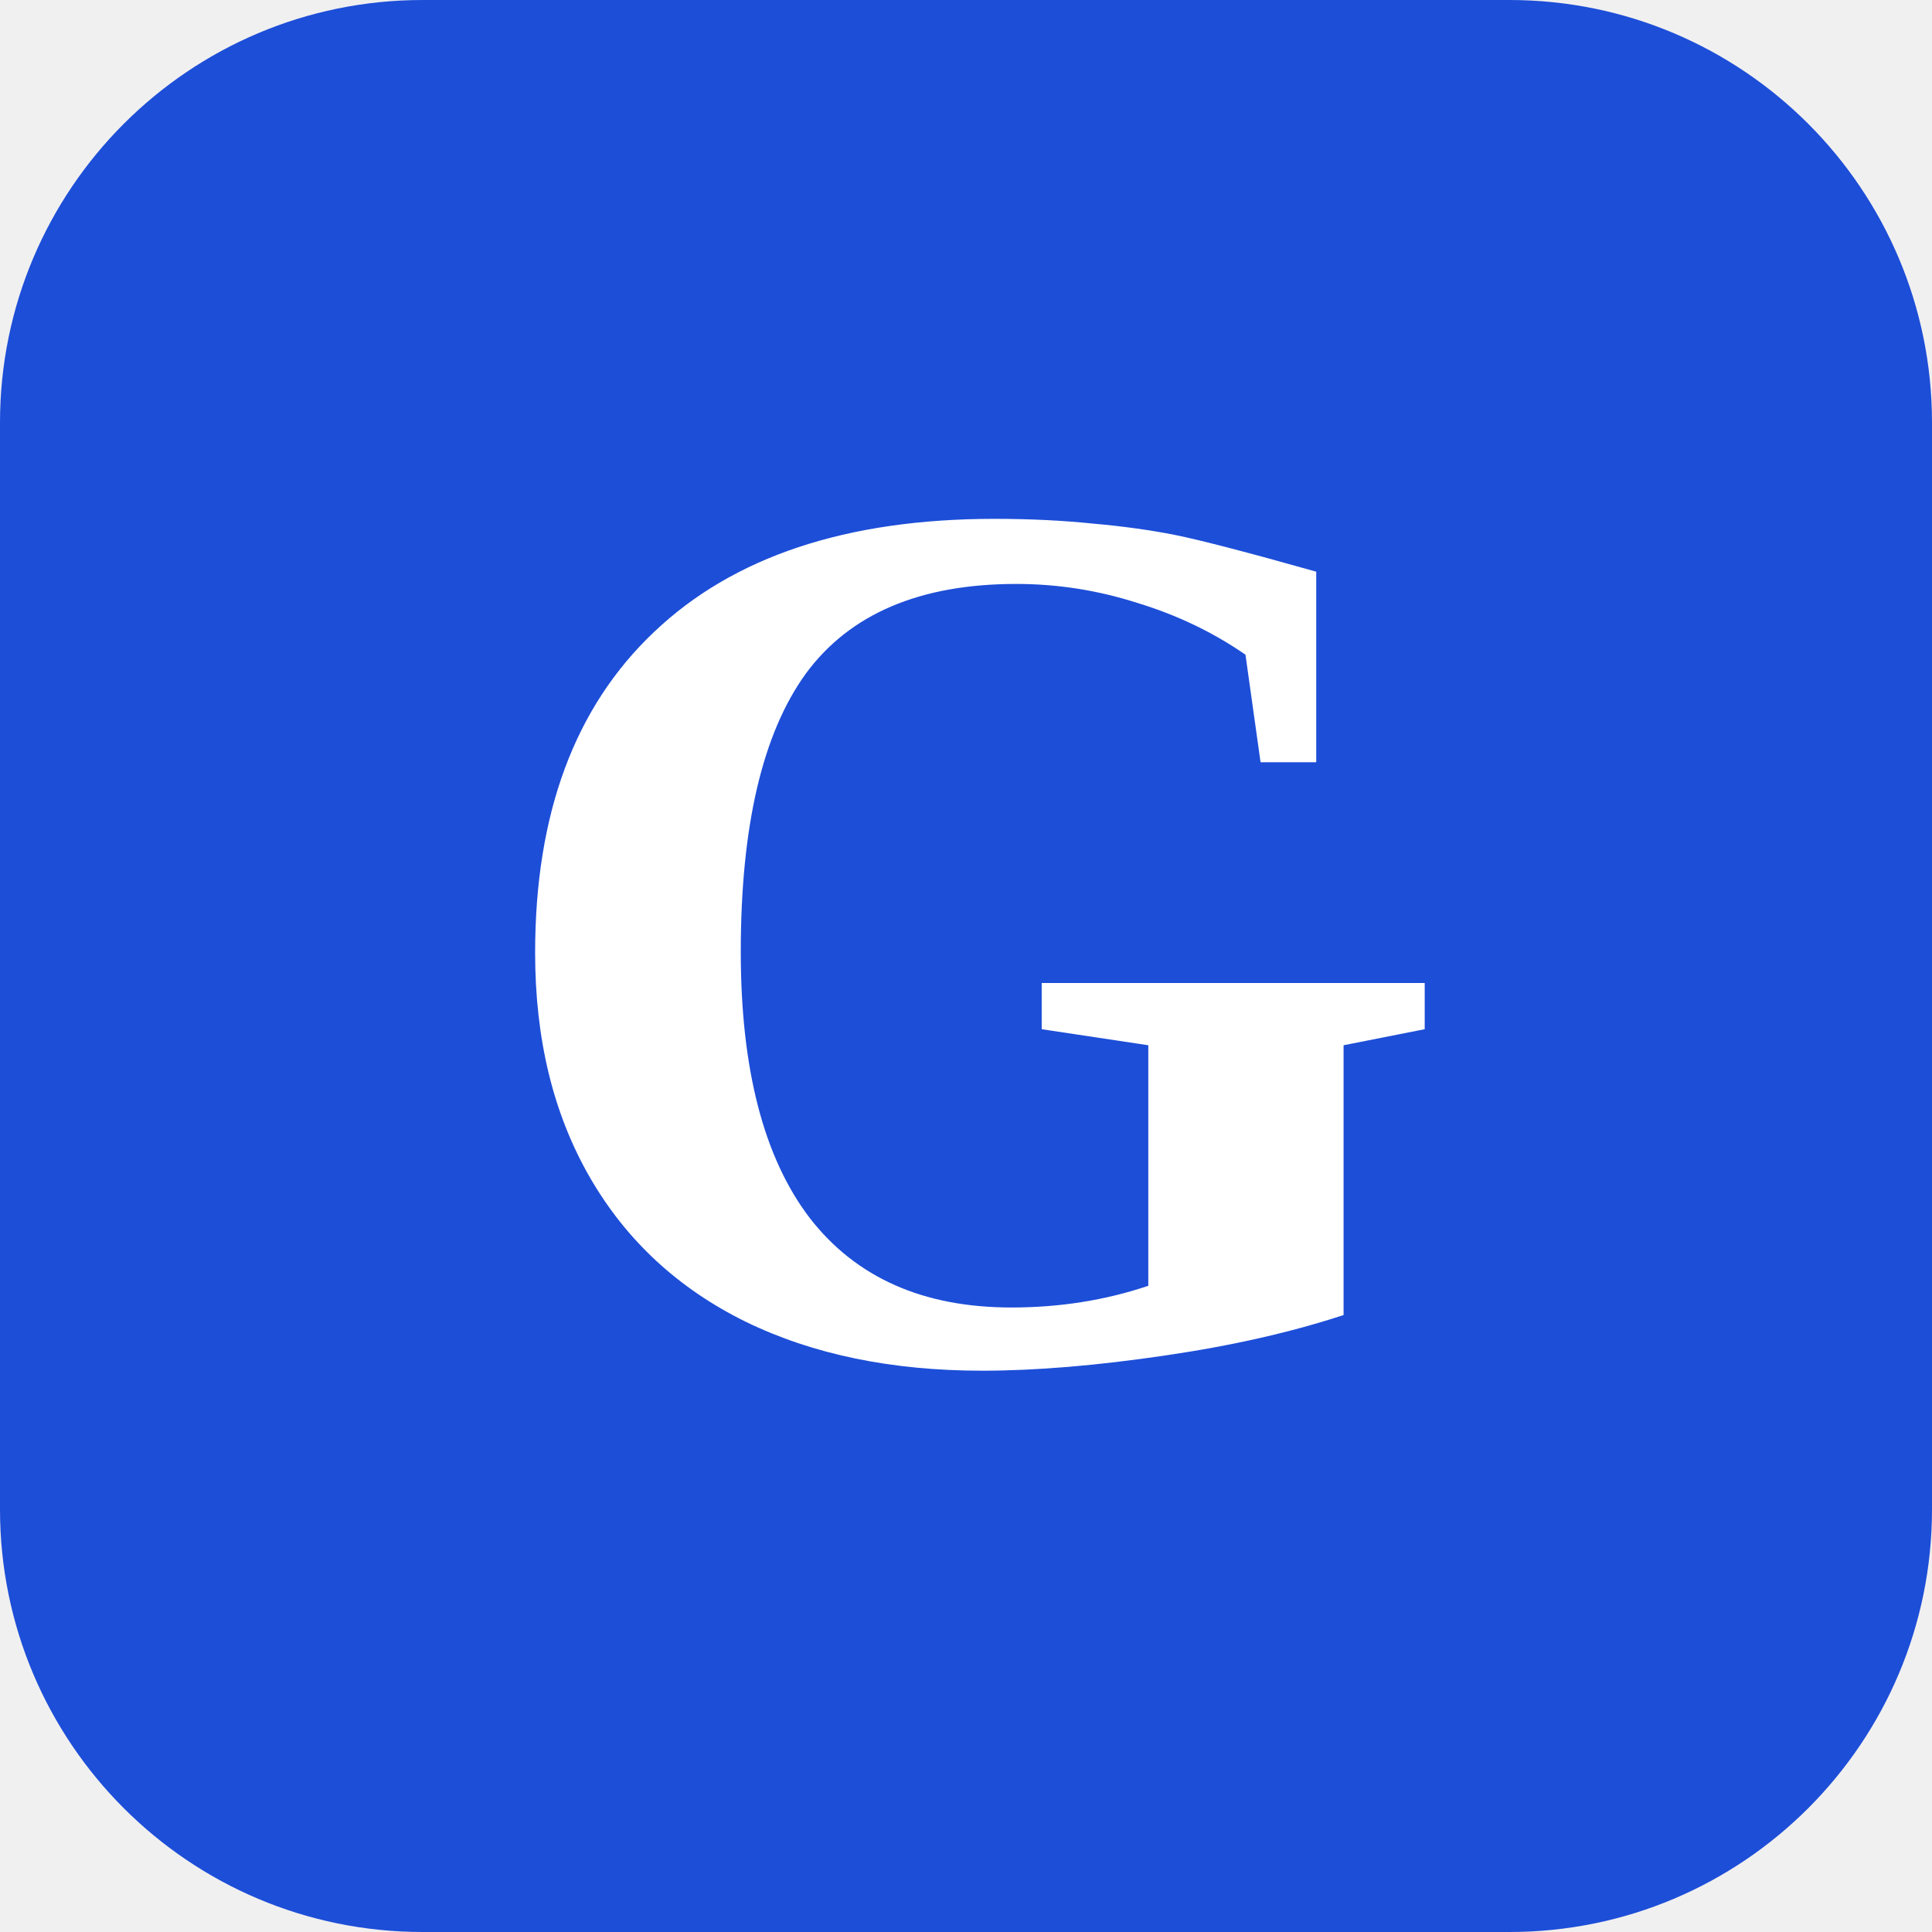
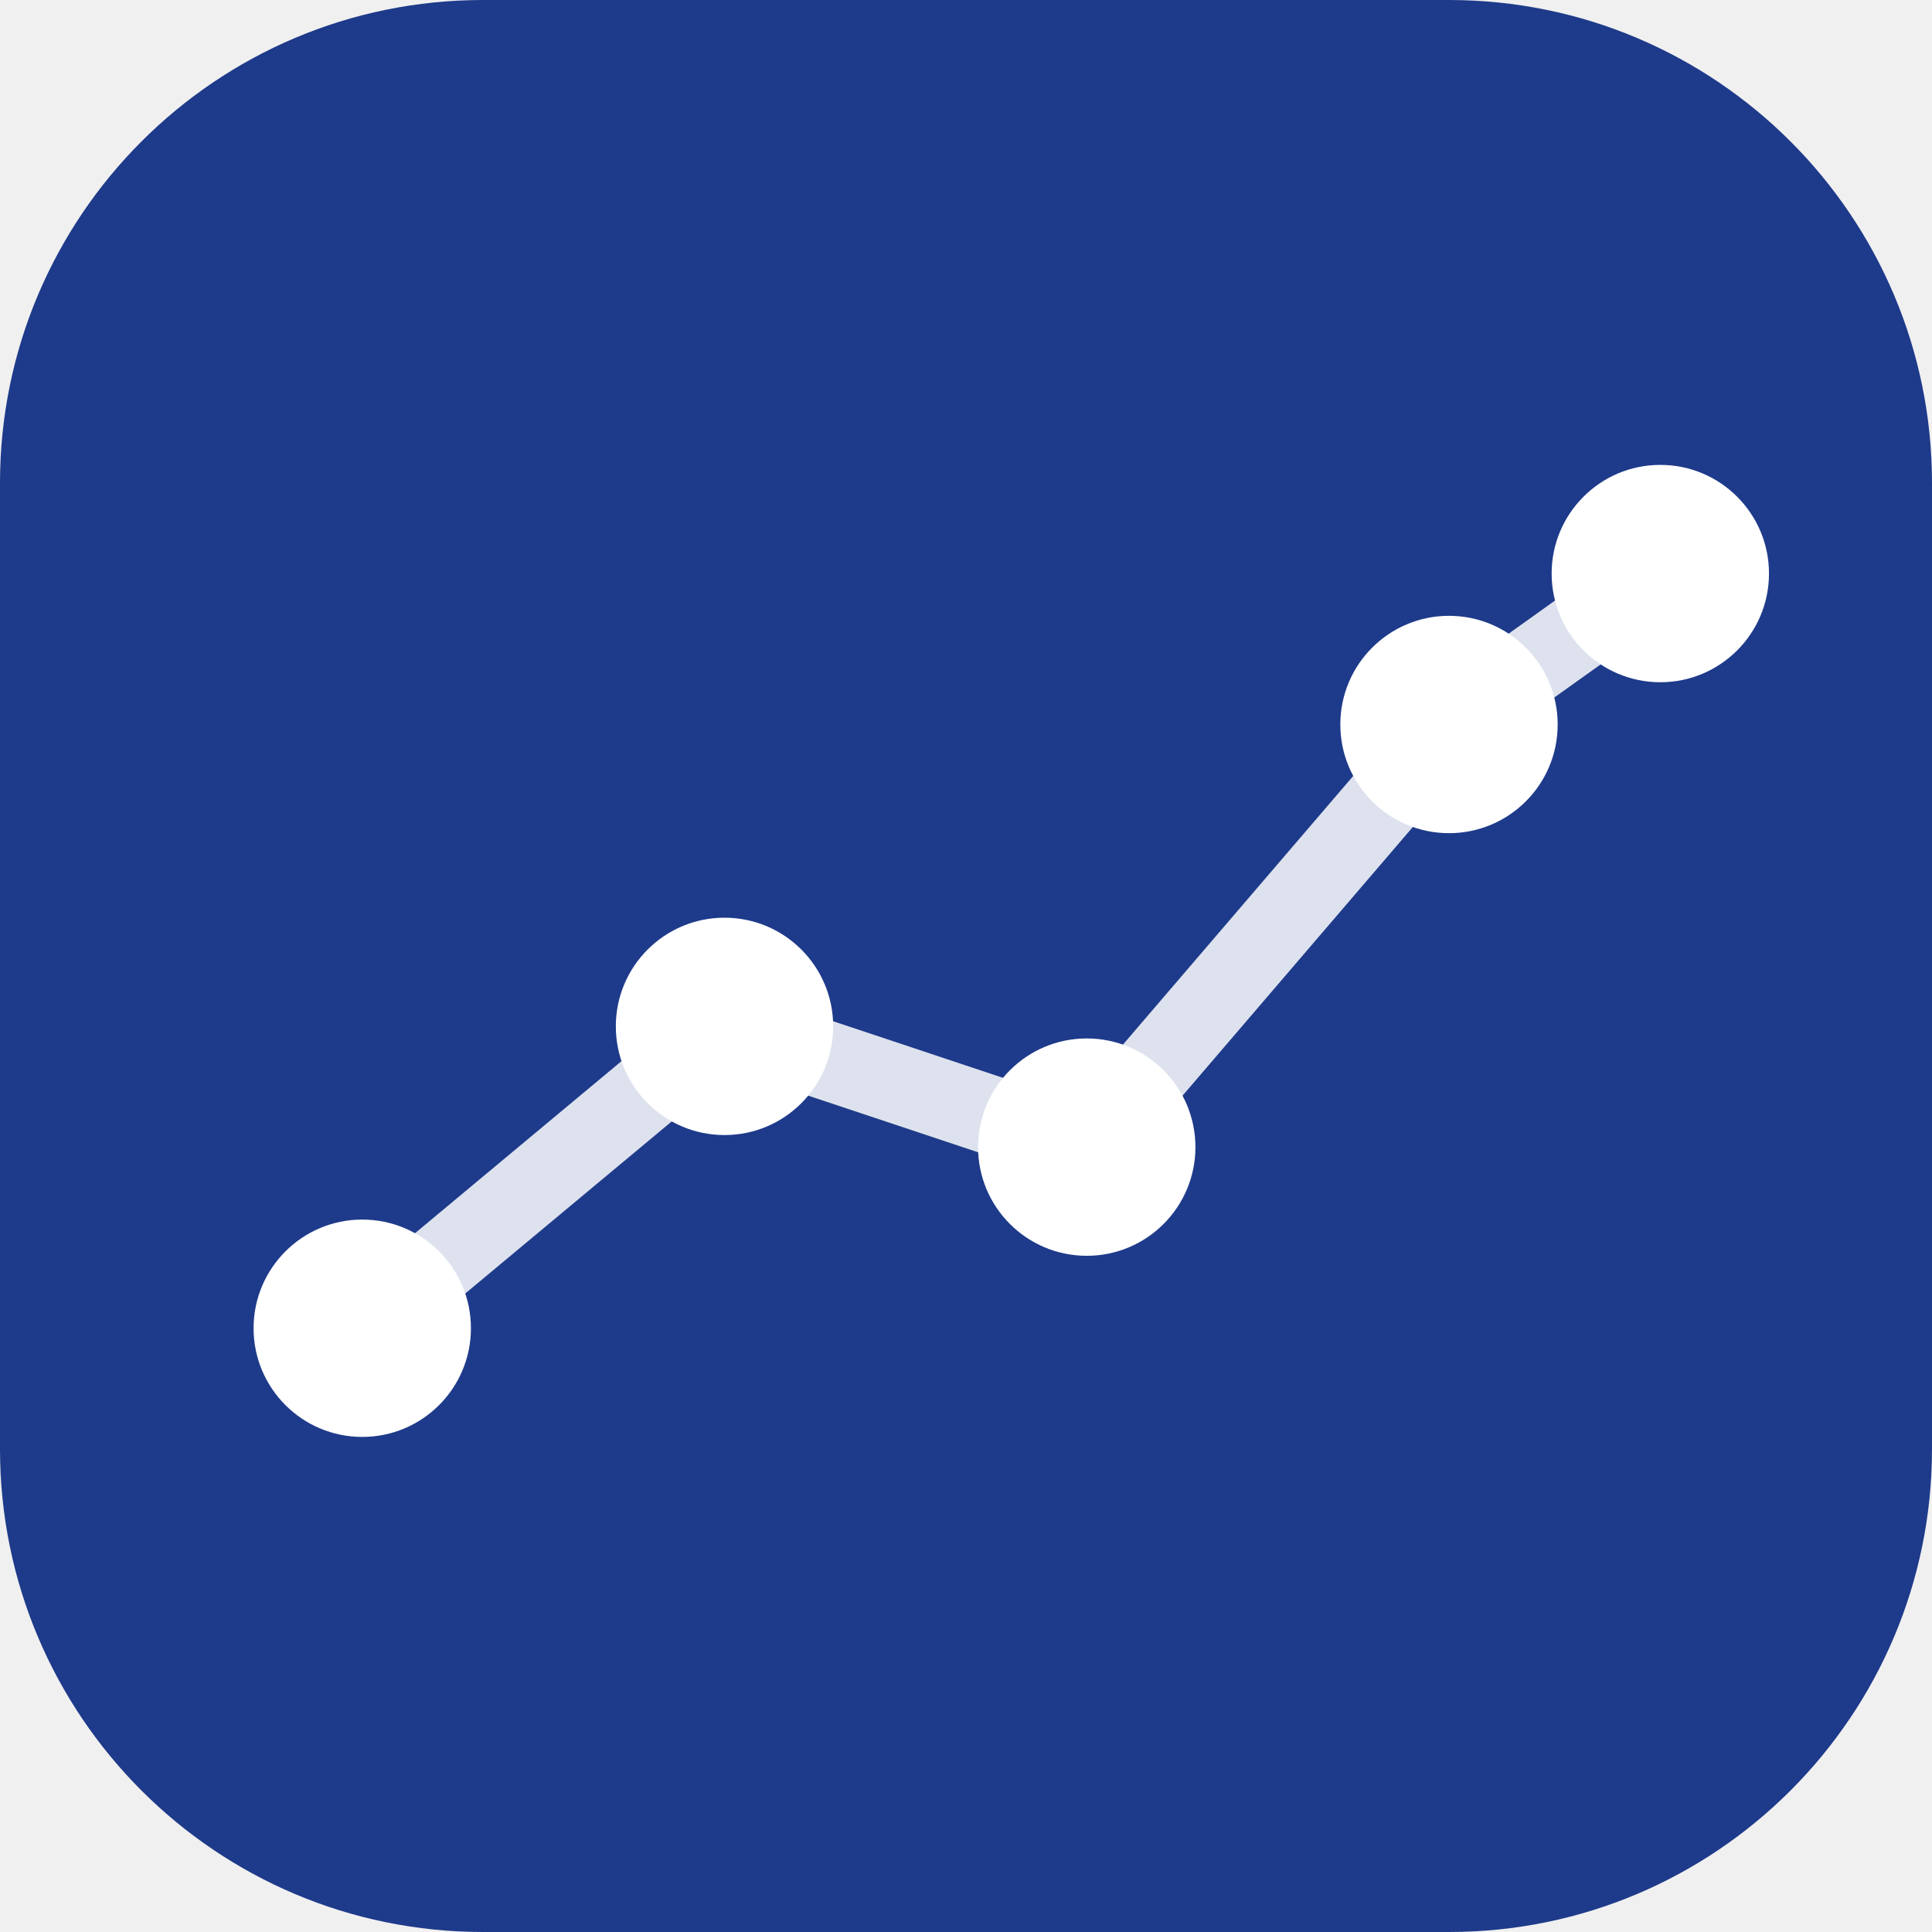
<svg xmlns="http://www.w3.org/2000/svg" viewBox="0 0 32 32">
-   <rect width="32" height="32" rx="7" fill="#1d4ed8" />
-   <text x="16" y="22.5" font-family="Georgia, 'Times New Roman', serif" font-size="21" font-weight="600" fill="#ffffff" text-anchor="middle">G</text>
+   <rect width="32" height="32" rx="8" fill="#1e3a8a" />
+   <polyline points="6,22 12,17 18,19 24,12 27.5,9.5" fill="none" stroke="#ffffff" stroke-width="1.3" stroke-linecap="round" stroke-linejoin="round" opacity="0.85" />
+   <g fill="#ffffff">
+     <circle cx="6" cy="22" r="1.8" />
+     <circle cx="12" cy="17" r="1.8" />
+     <circle cx="18" cy="19" r="1.8" />
+     <circle cx="24" cy="12" r="1.8" />
+     <circle cx="27.5" cy="9.5" r="1.8" />
+   </g>
</svg>
